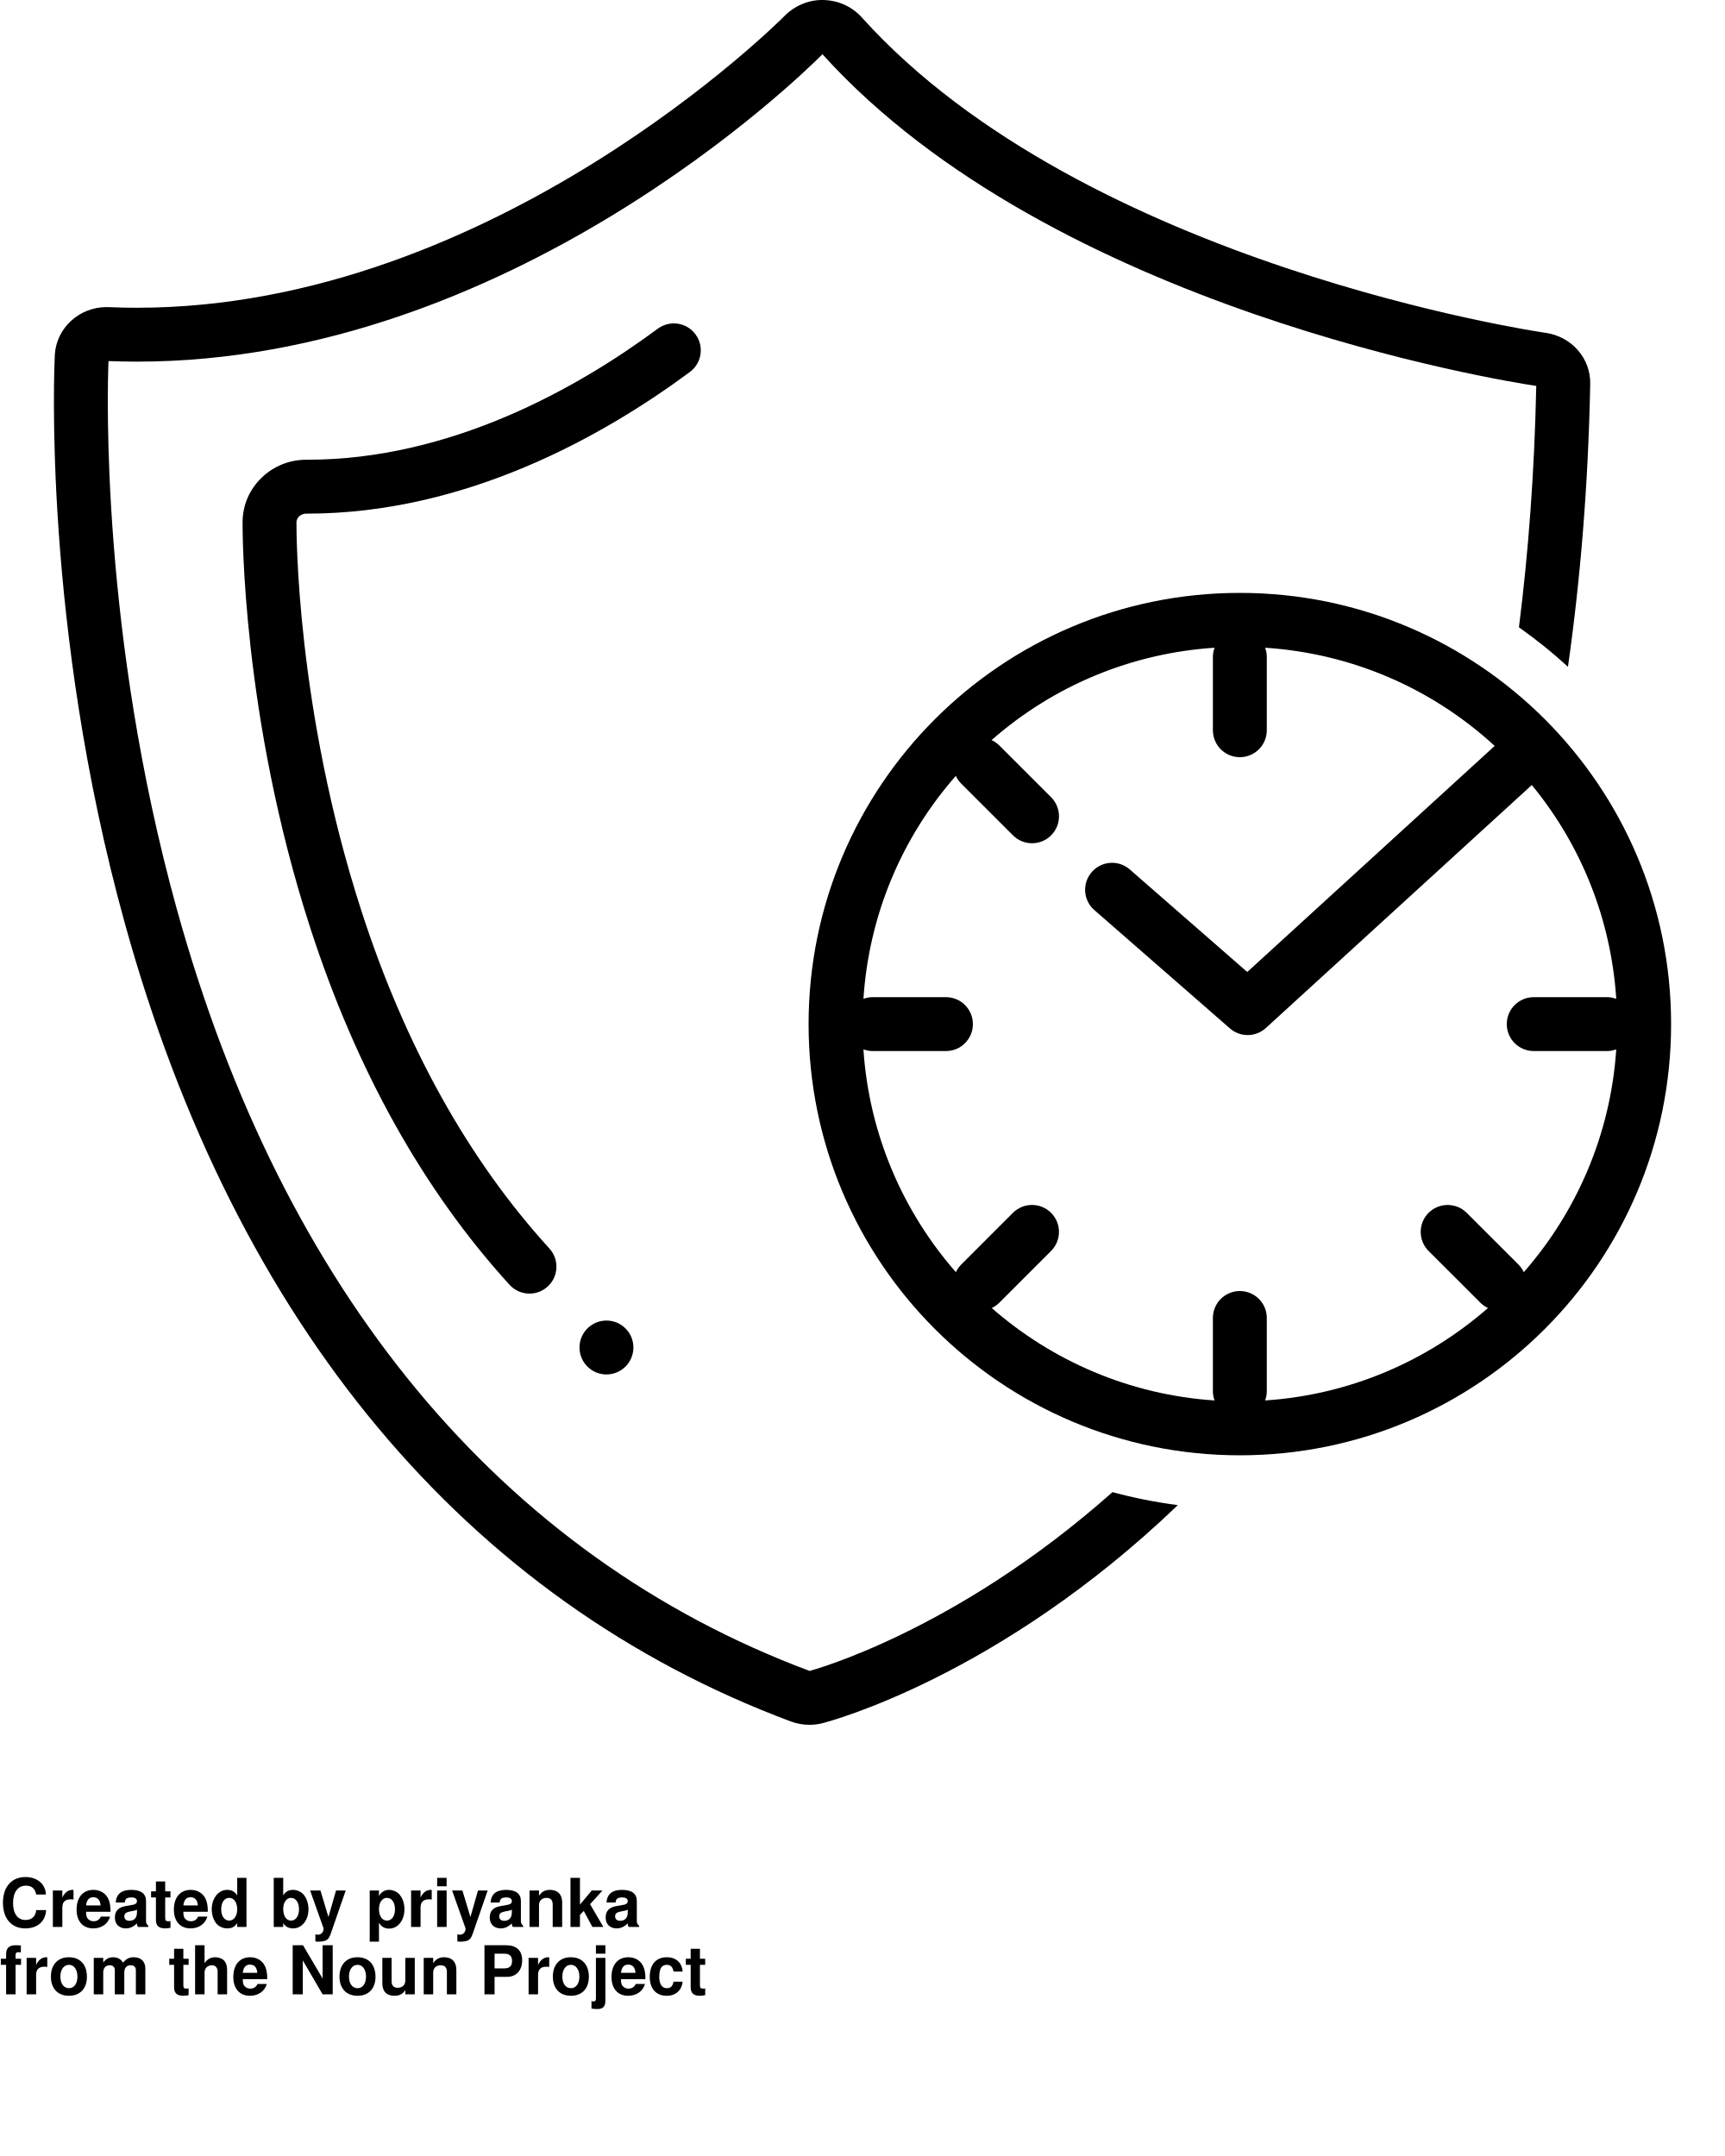
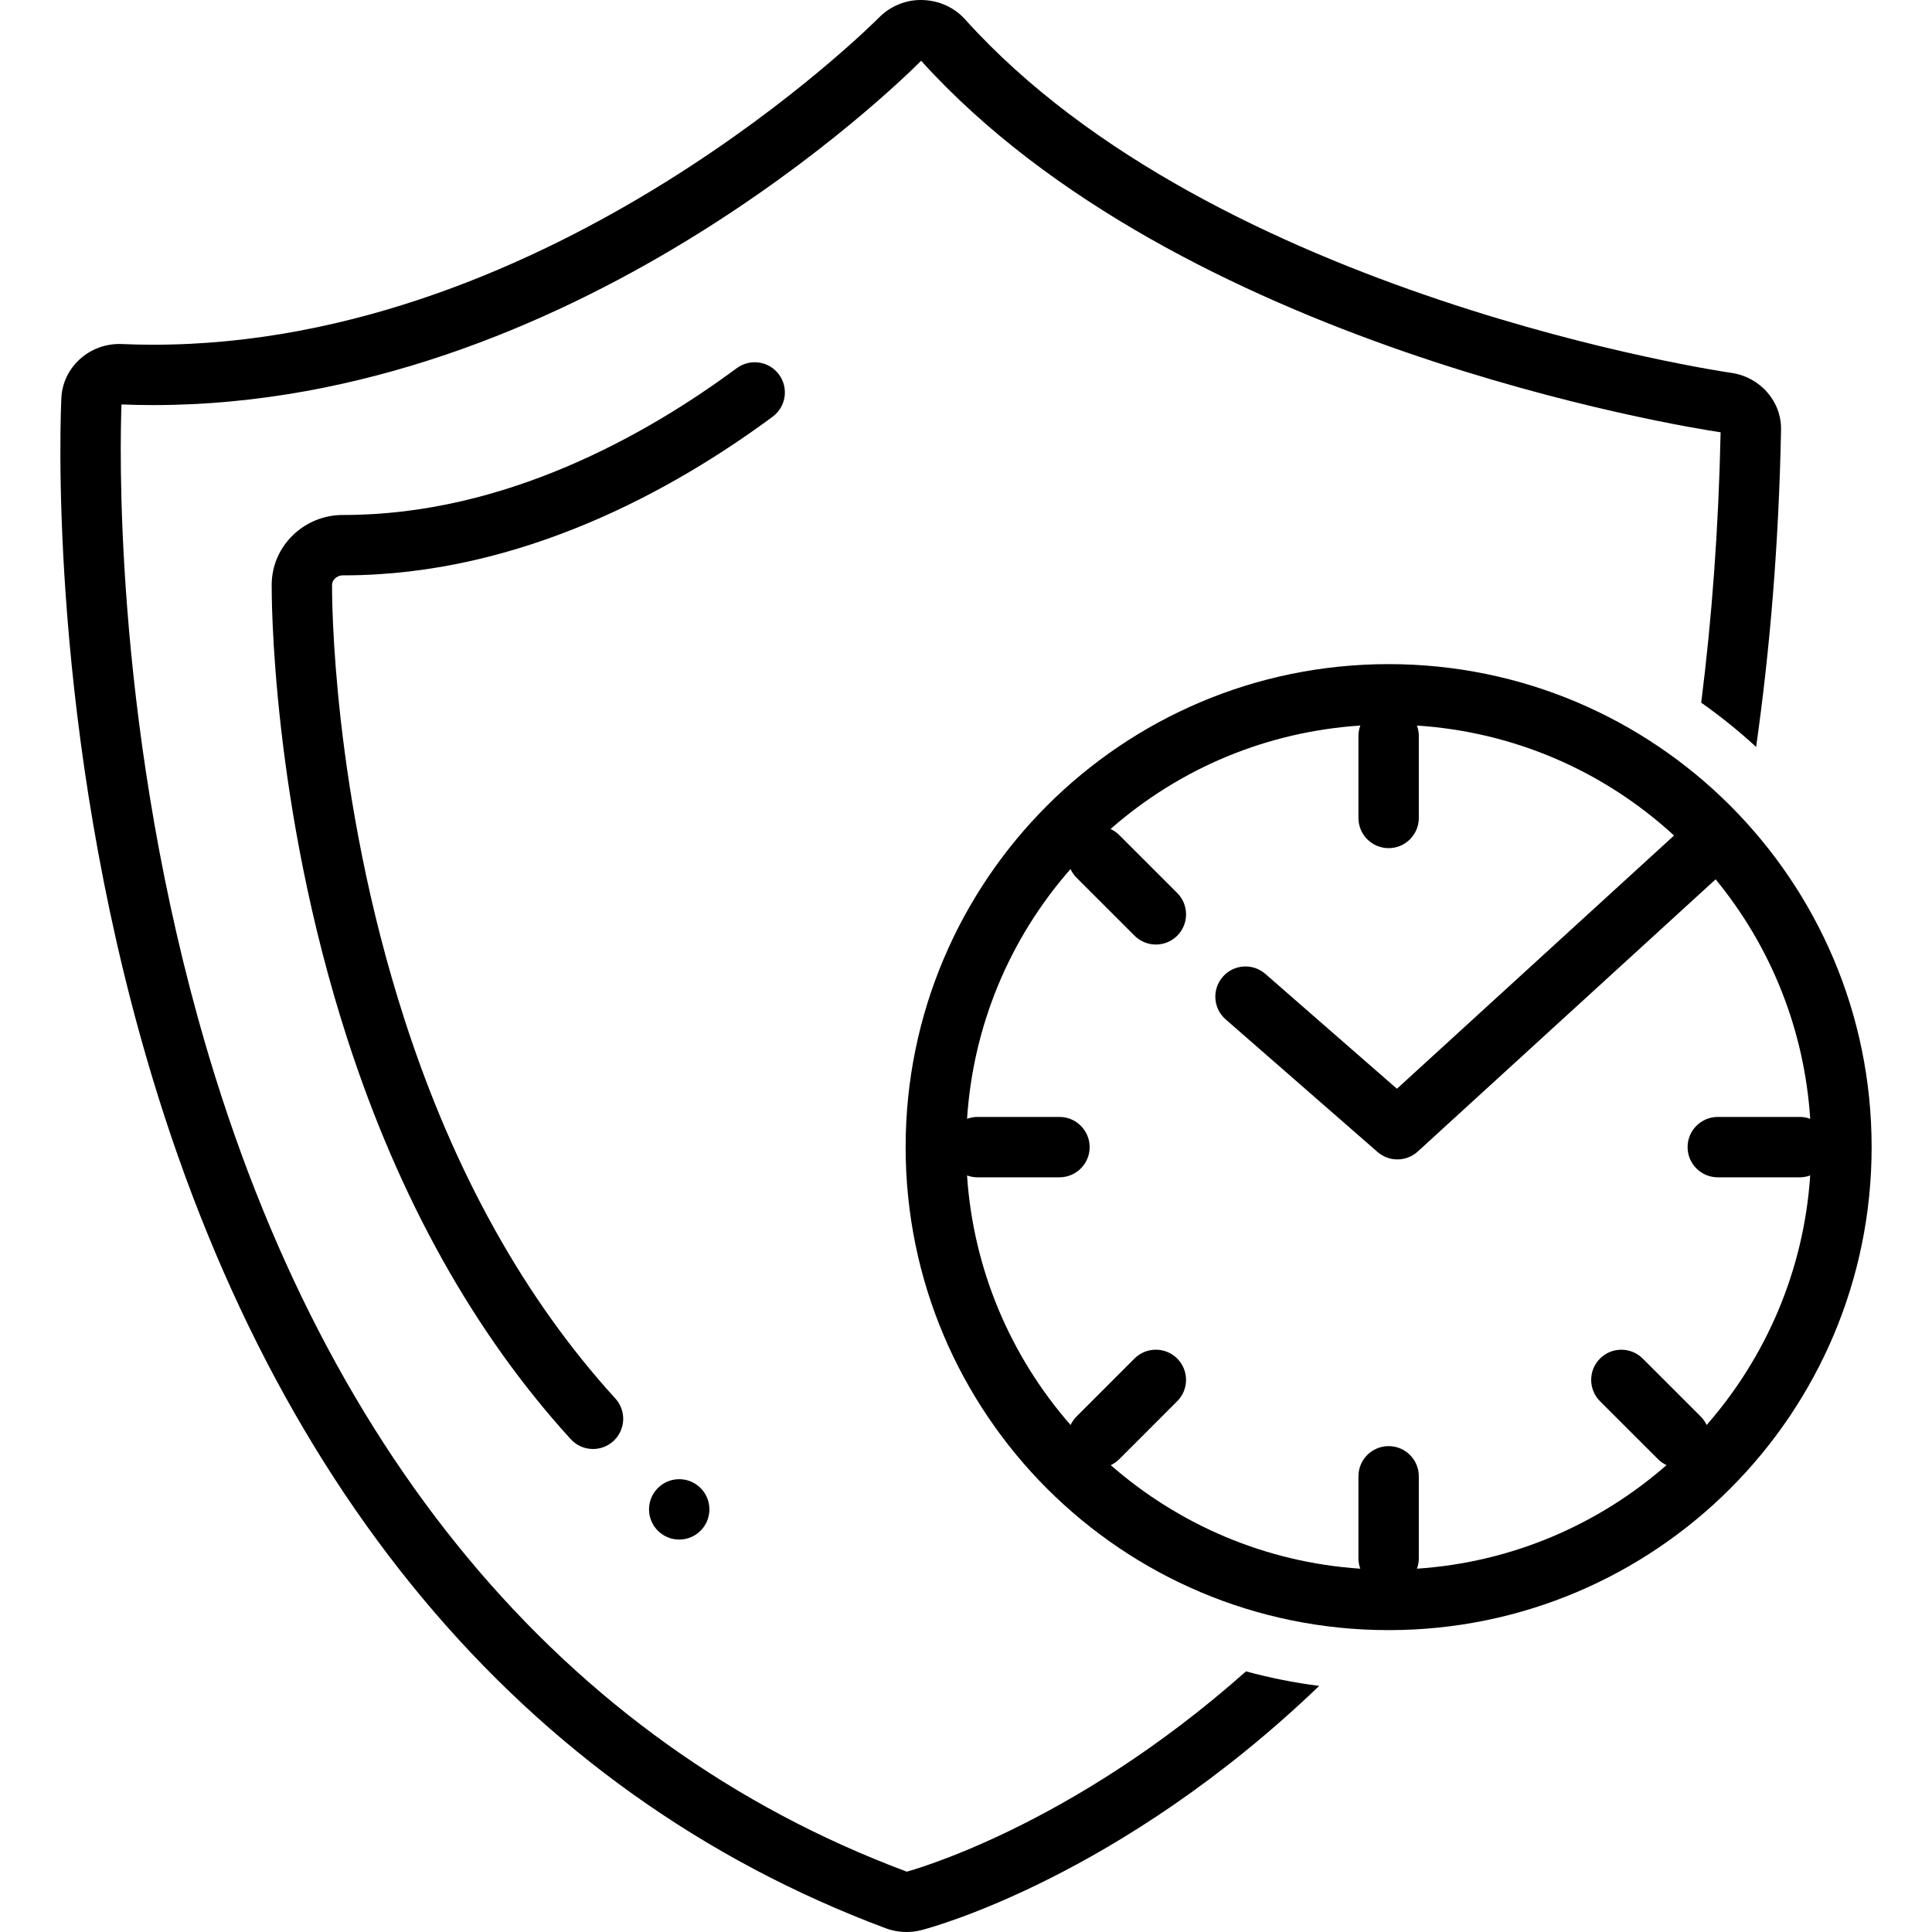
- <svg xmlns="http://www.w3.org/2000/svg" version="1.1" x="0px" y="0px" viewBox="0 0 128 160" style="enable-background:new 0 0 128 128;" xml:space="preserve">
+ <svg xmlns="http://www.w3.org/2000/svg" height="100px" width="100px" fill="#000000" version="1.1" x="0px" y="0px" viewBox="0 0 128 128" style="enable-background:new 0 0 128 128;" xml:space="preserve">
  <path d="M51.607,24.81c-0.657-0.889-1.909-1.073-2.797-0.418  c-5.996,4.439-15.378,9.726-26.024,9.726c-0.022,0-0.045,0-0.068,0  c-1.234,0-2.401,0.468-3.29,1.318c-0.912,0.874-1.419,2.042-1.428,3.287  c-0.004,0.584-0.052,14.477,5.024,30.141c3.421,10.562,8.396,19.473,14.787,26.483  C38.206,95.78,38.748,96,39.29,96c0.481,0,0.963-0.173,1.347-0.522  c0.816-0.744,0.875-2.009,0.13-2.825c-6.004-6.586-10.694-15.004-13.938-25.021  c-4.879-15.056-4.834-28.32-4.83-28.879c0.002-0.211,0.123-0.358,0.195-0.428  c0.081-0.077,0.256-0.207,0.535-0.207c0.015,0.001,0.029,0.001,0.044,0  c11.748,0,21.936-5.714,28.416-10.511C52.078,26.95,52.265,25.698,51.607,24.81z" />
  <path d="M63.94,1.284C63.226,0.49,62.2,0.026,61.112,0.002C61.07,0,61.028,0,60.987,0  c-1.021,0-2.036,0.434-2.754,1.166c-0.214,0.217-21.548,21.673-48.076,21.673  c-0.686,0-1.371-0.015-2.064-0.044c-0.064-0.003-0.128-0.005-0.192-0.005  c-2.031,0-3.735,1.569-3.834,3.563c-0.04,0.81-0.926,20.043,5.197,42.172  c8.228,29.741,25.315,50.222,49.414,59.226C59.122,127.917,59.595,128,60.063,128  c0.334,0,0.661-0.04,0.986-0.125c0.554-0.142,13.111-3.475,26.351-16.179  c-1.654-0.212-3.273-0.534-4.85-0.964c-11.72,10.414-22.372,13.237-22.473,13.271  c-22.848-8.536-39.086-28.09-46.959-56.545c-5.636-20.369-5.161-38.273-5.068-40.662  c0.698,0.027,1.405,0.042,2.106,0.042c27.634,0,49.298-21.231,50.872-22.812  c17.086,18.909,50.544,24.252,52.967,24.615  c-0.133,6.39-0.583,12.348-1.285,17.912c1.265,0.894,2.481,1.869,3.637,2.933  c0.918-6.46,1.504-13.44,1.652-21.007c0.036-1.885-1.383-3.506-3.308-3.778  C114.352,24.655,80.511,19.695,63.94,1.284z" />
  <path d="M124,76.001C124.002,58.329,109.673,44,92.003,44C92.002,44,92.001,44,92,44  c-17.673-0.001-32,14.327-32,32c0,17.672,14.324,32,32,32C109.671,108,124,93.672,124,76.001z   M112.69,93.86l-3.857-3.854c-0.78-0.778-2.047-0.779-2.828,0.001  c-0.781,0.781-0.78,2.048,0.001,2.829l3.857,3.854  c0.164,0.163,0.351,0.284,0.548,0.379c-4.485,3.924-10.225,6.441-16.534,6.86  C93.952,103.72,94,103.496,94,103.26v-5.451c0-1.104-0.896-2-2-2c-1.105,0-2,0.896-2,2  v5.451c0,0.236,0.048,0.46,0.123,0.67c-6.309-0.42-12.049-2.937-16.534-6.86  c0.197-0.095,0.385-0.216,0.549-0.38l3.855-3.856  c0.781-0.781,0.781-2.048-0.001-2.828c-0.781-0.78-2.047-0.78-2.829,0  l-3.855,3.856c-0.164,0.163-0.285,0.352-0.379,0.548  c-3.923-4.484-6.44-10.225-6.86-16.533C64.28,77.951,64.504,78,64.741,78h5.451  c1.104,0,2-0.896,2-2s-0.896-2-2-2h-5.451c-0.237,0-0.461,0.049-0.671,0.124  c0.404-6.15,2.791-11.912,6.854-16.547c0.096,0.202,0.22,0.396,0.387,0.562  l3.856,3.854c0.39,0.39,0.902,0.585,1.414,0.585  c0.512,0,1.024-0.195,1.414-0.586c0.781-0.781,0.78-2.048-0.001-2.829  l-3.856-3.854c-0.167-0.167-0.359-0.29-0.561-0.386  c4.635-4.063,10.397-6.45,16.548-6.854C90.048,48.28,90,48.504,90,48.74v5.452  c0,1.104,0.895,2,2,2c1.104,0,2-0.896,2-2V48.74c0-0.236-0.048-0.461-0.124-0.671  c6.366,0.418,12.32,2.958,17.035,7.286L92.55,72.133l-8.716-7.609  c-0.833-0.726-2.096-0.642-2.822,0.191c-0.726,0.832-0.641,2.096,0.191,2.822  l10.062,8.784c0.378,0.329,0.847,0.493,1.316,0.493  c0.484,0,0.968-0.175,1.349-0.523l19.735-18.033  c3.709,4.514,5.882,10.016,6.266,15.866C119.72,74.049,119.496,74,119.259,74h-5.452  c-1.104,0-2,0.896-2,2s0.896,2,2,2h5.452c0.237,0,0.46-0.049,0.671-0.124  c-0.419,6.309-2.937,12.049-6.86,16.534  C112.975,94.212,112.853,94.024,112.69,93.86z" />
  <circle cx="45" cy="100" r="2" />
-   <text x="0" y="143" fill="#000000" font-size="5px" font-weight="bold" font-family="'Helvetica Neue', Helvetica, Arial-Unicode, Arial, Sans-serif">Created by priyanka</text>
-   <text x="0" y="148" fill="#000000" font-size="5px" font-weight="bold" font-family="'Helvetica Neue', Helvetica, Arial-Unicode, Arial, Sans-serif">from the Noun Project</text>
</svg>
